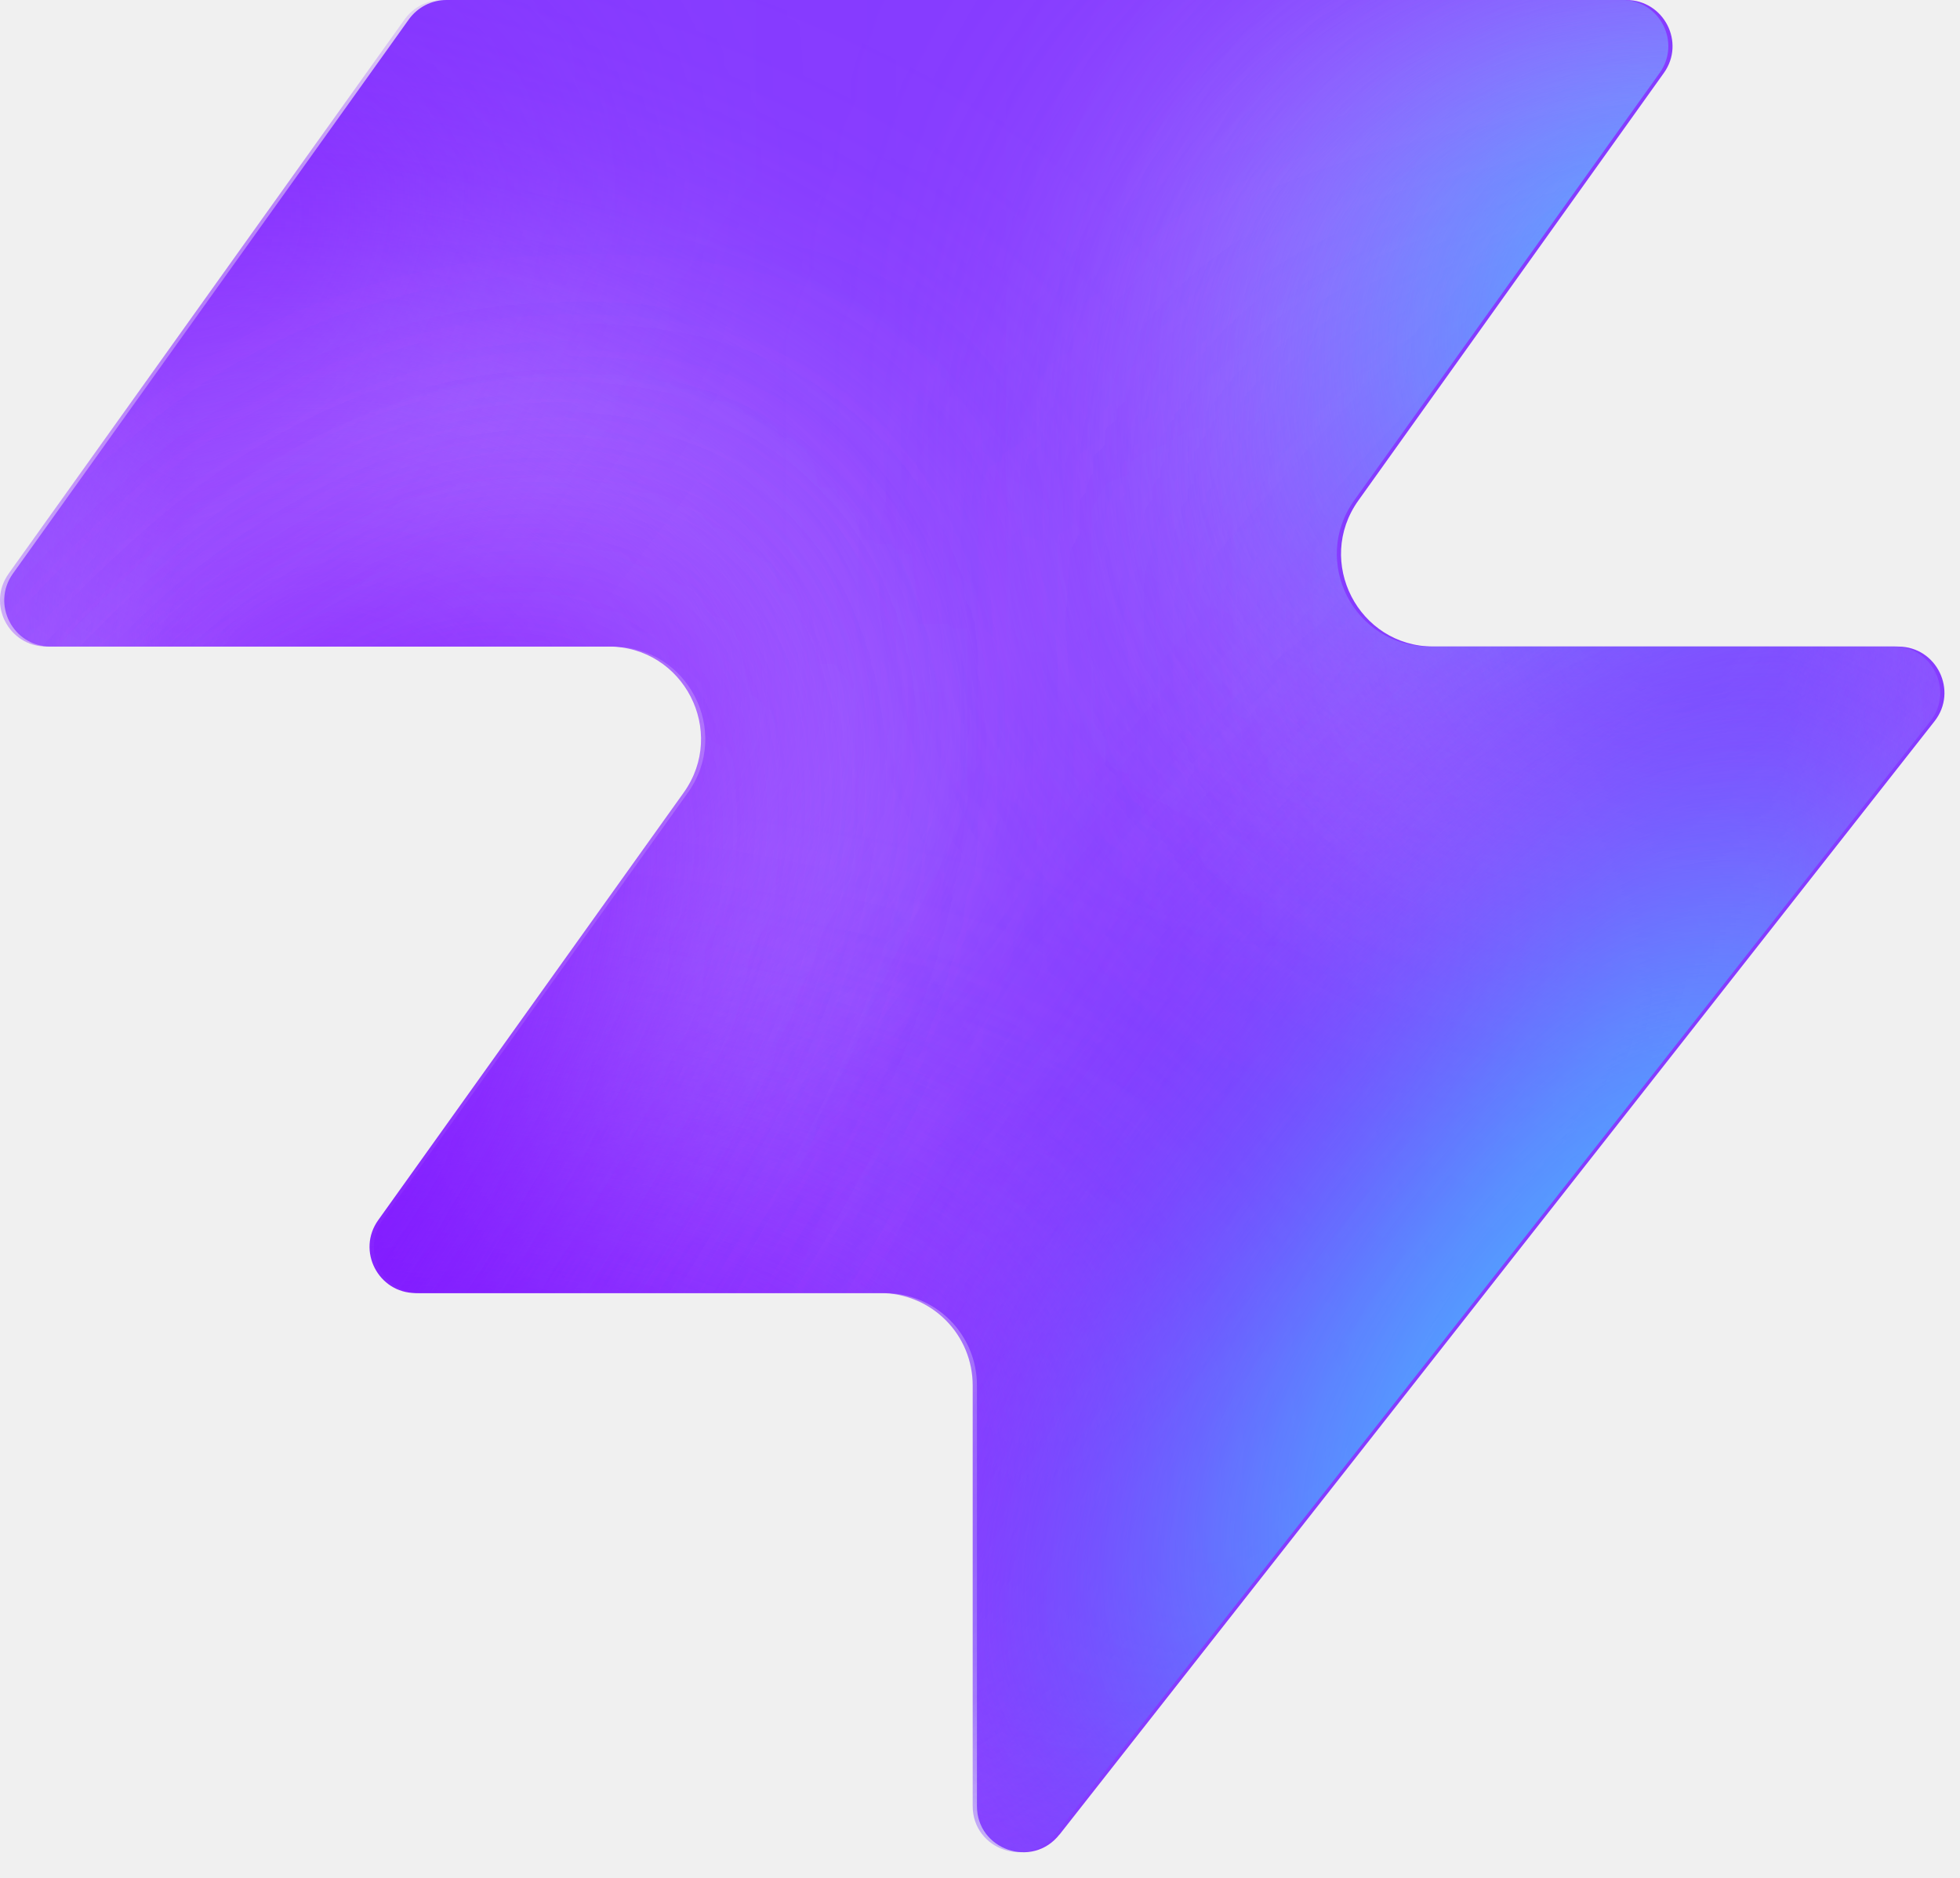
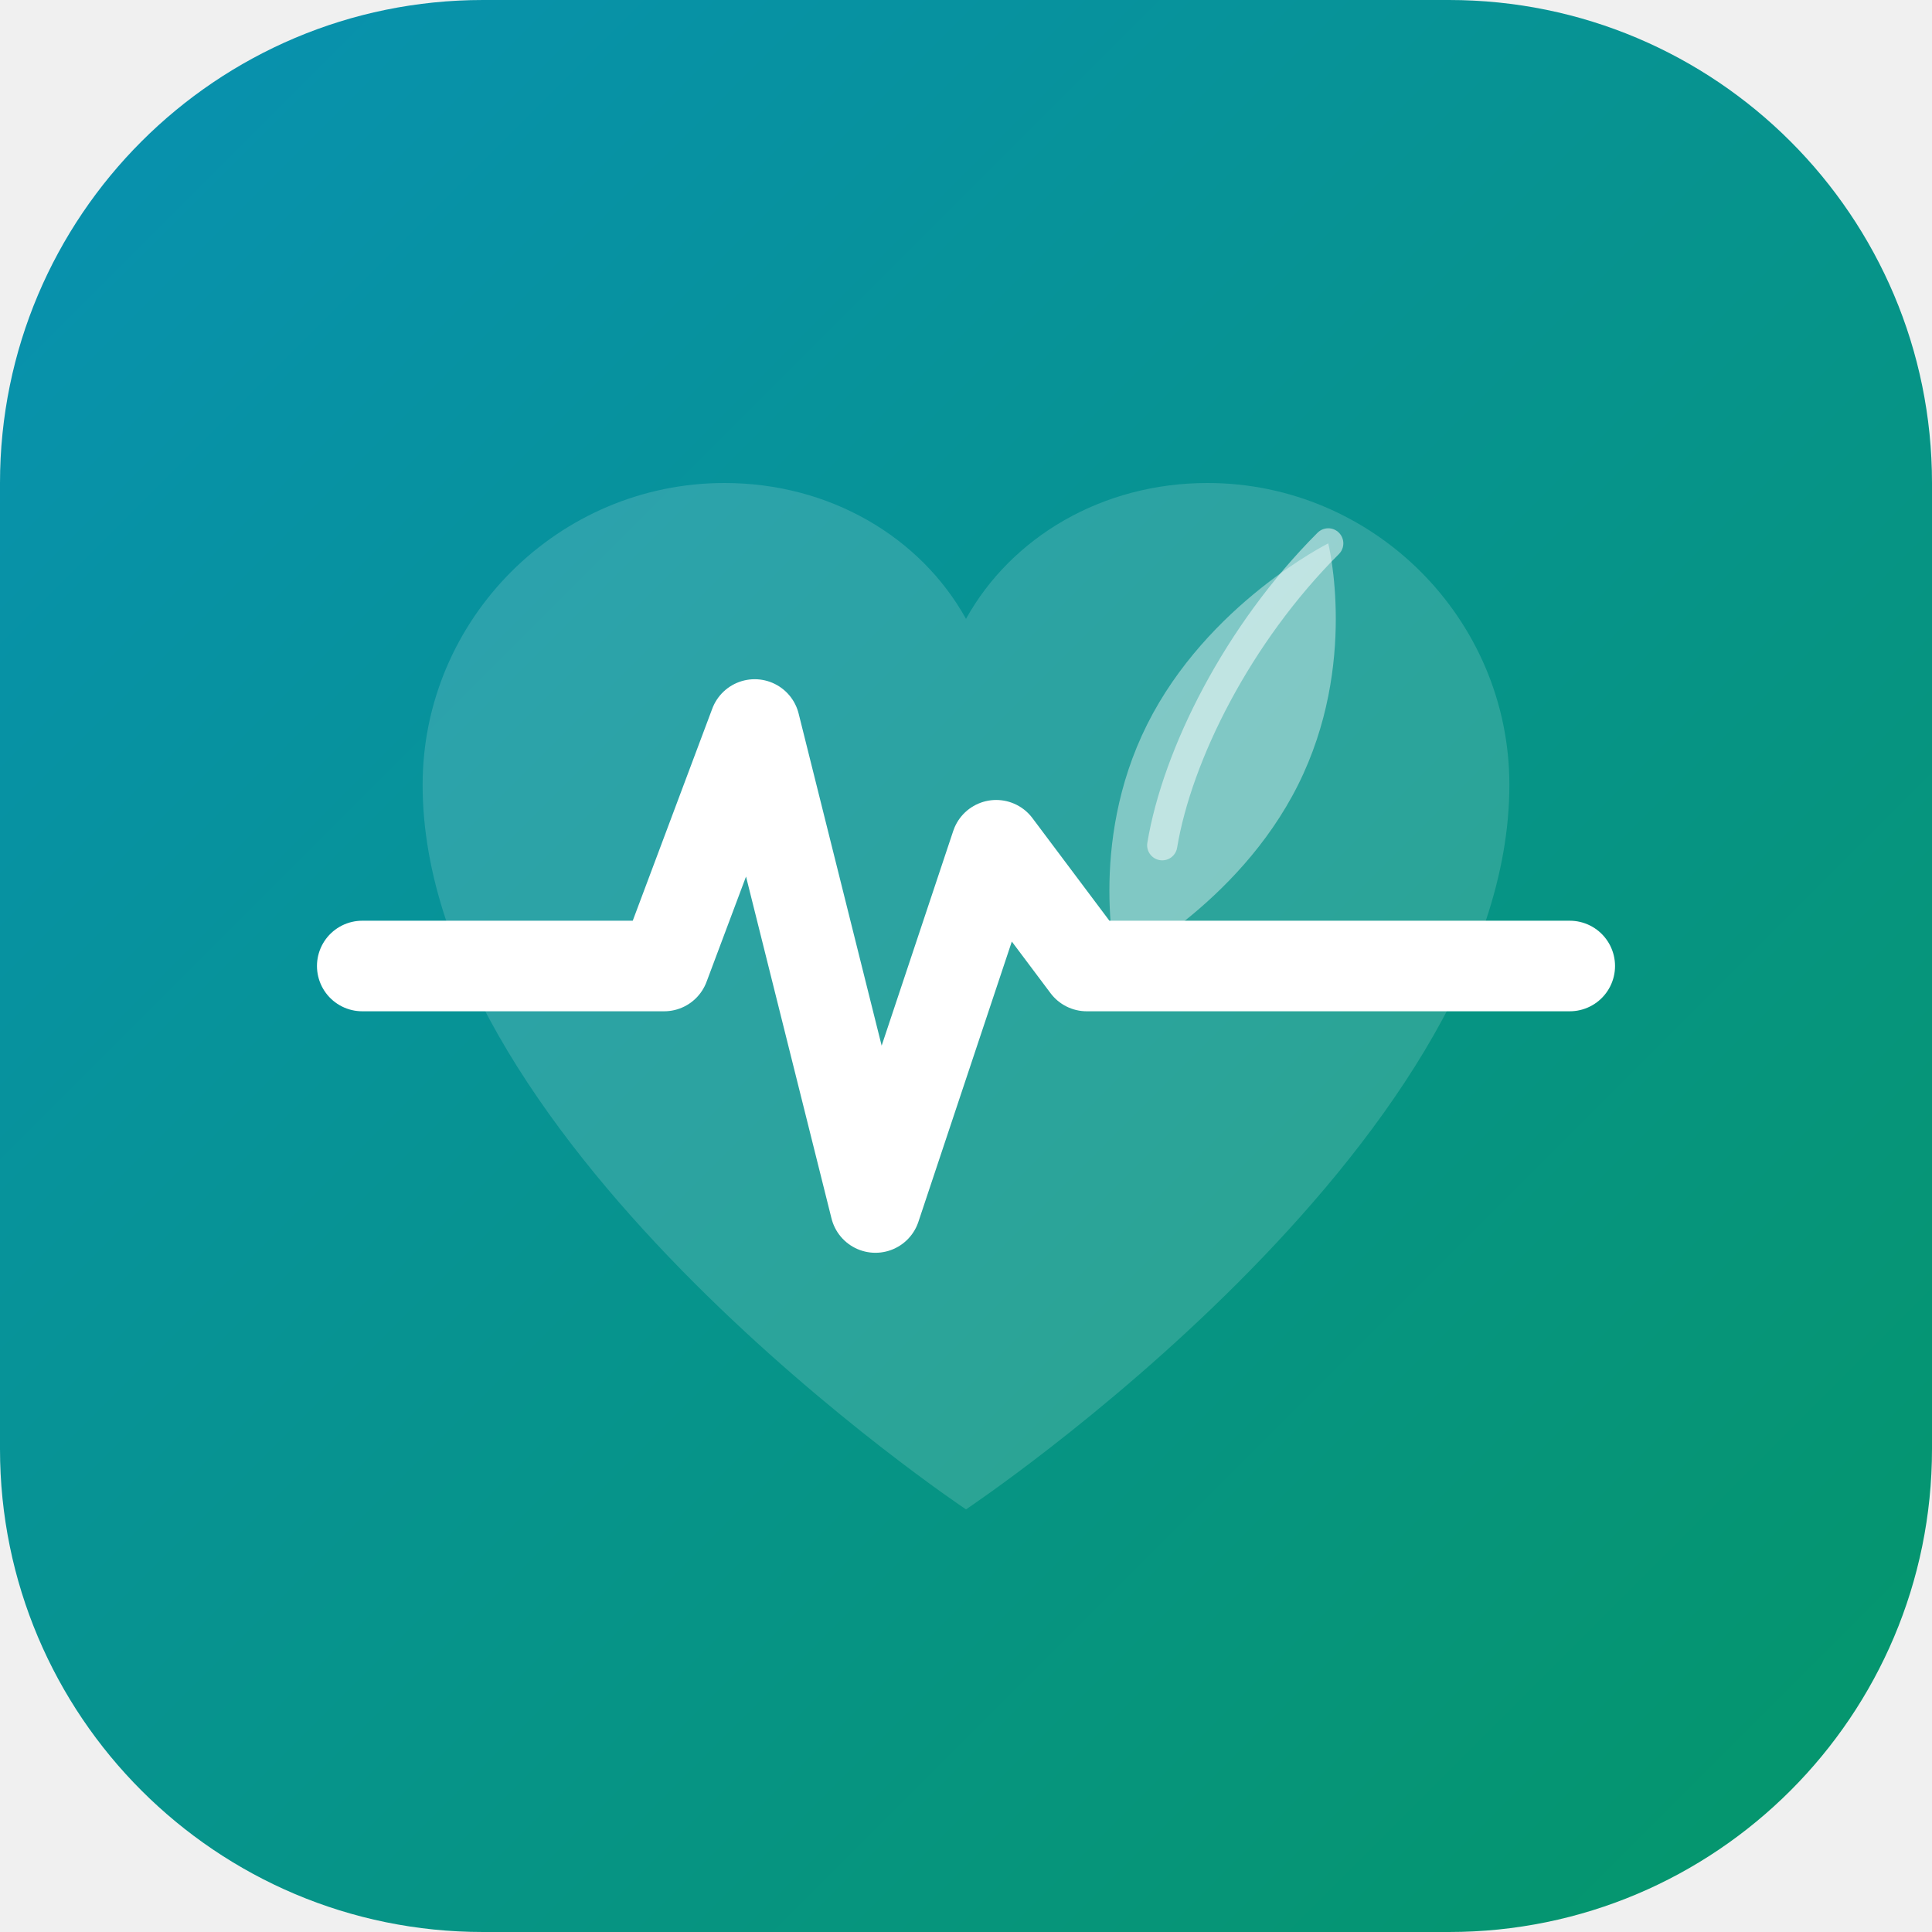
- <svg xmlns="http://www.w3.org/2000/svg" width="48" height="46" fill="none" viewBox="0 0 48 46">
-   <path fill="#863bff" d="M25.946 44.938c-.664.845-2.021.375-2.021-.698V33.937a2.26 2.26 0 0 0-2.262-2.262H10.287c-.92 0-1.456-1.04-.92-1.788l7.48-10.471c1.07-1.497 0-3.578-1.842-3.578H1.237c-.92 0-1.456-1.04-.92-1.788L10.013.474c.214-.297.556-.474.92-.474h28.894c.92 0 1.456 1.04.92 1.788l-7.48 10.471c-1.07 1.498 0 3.579 1.842 3.579h11.377c.943 0 1.473 1.088.89 1.83L25.947 44.94z" style="fill:#863bff;fill:color(display-p3 .525 .23 1);fill-opacity:1" />
-   <mask id="a" width="48" height="46" x="0" y="0" maskUnits="userSpaceOnUse" style="mask-type:alpha">
-     <path fill="#000" d="M25.842 44.938c-.664.844-2.021.375-2.021-.698V33.937a2.26 2.26 0 0 0-2.262-2.262H10.183c-.92 0-1.456-1.04-.92-1.788l7.48-10.471c1.07-1.498 0-3.579-1.842-3.579H1.133c-.92 0-1.456-1.04-.92-1.787L9.91.473c.214-.297.556-.474.92-.474h28.894c.92 0 1.456 1.04.92 1.788l-7.48 10.471c-1.07 1.498 0 3.578 1.842 3.578h11.377c.943 0 1.473 1.088.89 1.832L25.843 44.94z" style="fill:#000;fill-opacity:1" />
-   </mask>
-   <g mask="url(#a)">
-     <g filter="url(#b)">
-       <ellipse cx="5.508" cy="14.704" fill="#ede6ff" rx="5.508" ry="14.704" style="fill:#ede6ff;fill:color(display-p3 .927 .903 1);fill-opacity:1" transform="matrix(.00324 1 1 -.00324 -4.47 31.516)" />
-     </g>
-     <g filter="url(#c)">
-       <ellipse cx="10.399" cy="29.851" fill="#ede6ff" rx="10.399" ry="29.851" style="fill:#ede6ff;fill:color(display-p3 .927 .903 1);fill-opacity:1" transform="matrix(.00324 1 1 -.00324 -39.328 7.883)" />
-     </g>
-     <g filter="url(#d)">
-       <ellipse cx="5.508" cy="30.487" fill="#7e14ff" rx="5.508" ry="30.487" style="fill:#7e14ff;fill:color(display-p3 .492 .077 1);fill-opacity:1" transform="rotate(89.814 -25.913 -14.639)scale(1 -1)" />
-     </g>
-     <g filter="url(#e)">
-       <ellipse cx="5.508" cy="30.599" fill="#7e14ff" rx="5.508" ry="30.599" style="fill:#7e14ff;fill:color(display-p3 .492 .077 1);fill-opacity:1" transform="rotate(89.814 -32.644 -3.334)scale(1 -1)" />
-     </g>
-     <g filter="url(#f)">
-       <ellipse cx="5.508" cy="30.599" fill="#7e14ff" rx="5.508" ry="30.599" style="fill:#7e14ff;fill:color(display-p3 .492 .077 1);fill-opacity:1" transform="matrix(.00324 1 1 -.00324 -34.34 30.47)" />
-     </g>
-     <g filter="url(#g)">
-       <ellipse cx="14.072" cy="22.078" fill="#ede6ff" rx="14.072" ry="22.078" style="fill:#ede6ff;fill:color(display-p3 .927 .903 1);fill-opacity:1" transform="rotate(93.35 24.506 48.493)scale(-1 1)" />
-     </g>
-     <g filter="url(#h)">
-       <ellipse cx="3.47" cy="21.501" fill="#7e14ff" rx="3.47" ry="21.501" style="fill:#7e14ff;fill:color(display-p3 .492 .077 1);fill-opacity:1" transform="rotate(89.009 28.708 47.59)scale(-1 1)" />
-     </g>
-     <g filter="url(#i)">
-       <ellipse cx="3.47" cy="21.501" fill="#7e14ff" rx="3.47" ry="21.501" style="fill:#7e14ff;fill:color(display-p3 .492 .077 1);fill-opacity:1" transform="rotate(89.009 28.708 47.59)scale(-1 1)" />
-     </g>
-     <g filter="url(#j)">
-       <ellipse cx=".387" cy="8.972" fill="#7e14ff" rx="4.407" ry="29.108" style="fill:#7e14ff;fill:color(display-p3 .492 .077 1);fill-opacity:1" transform="rotate(39.51 .387 8.972)" />
-     </g>
-     <g filter="url(#k)">
-       <ellipse cx="47.523" cy="-6.092" fill="#7e14ff" rx="4.407" ry="29.108" style="fill:#7e14ff;fill:color(display-p3 .492 .077 1);fill-opacity:1" transform="rotate(37.892 47.523 -6.092)" />
-     </g>
-     <g filter="url(#l)">
-       <ellipse cx="41.412" cy="6.333" fill="#47bfff" rx="5.971" ry="9.665" style="fill:#47bfff;fill:color(display-p3 .28 .748 1);fill-opacity:1" transform="rotate(37.892 41.412 6.333)" />
-     </g>
-     <g filter="url(#m)">
-       <ellipse cx="-1.879" cy="38.332" fill="#7e14ff" rx="4.407" ry="29.108" style="fill:#7e14ff;fill:color(display-p3 .492 .077 1);fill-opacity:1" transform="rotate(37.892 -1.88 38.332)" />
-     </g>
-     <g filter="url(#n)">
-       <ellipse cx="-1.879" cy="38.332" fill="#7e14ff" rx="4.407" ry="29.108" style="fill:#7e14ff;fill:color(display-p3 .492 .077 1);fill-opacity:1" transform="rotate(37.892 -1.88 38.332)" />
-     </g>
-     <g filter="url(#o)">
-       <ellipse cx="35.651" cy="29.907" fill="#7e14ff" rx="4.407" ry="29.108" style="fill:#7e14ff;fill:color(display-p3 .492 .077 1);fill-opacity:1" transform="rotate(37.892 35.651 29.907)" />
-     </g>
-     <g filter="url(#p)">
-       <ellipse cx="38.418" cy="32.4" fill="#47bfff" rx="5.971" ry="15.297" style="fill:#47bfff;fill:color(display-p3 .28 .748 1);fill-opacity:1" transform="rotate(37.892 38.418 32.4)" />
-     </g>
-   </g>
+ <svg xmlns="http://www.w3.org/2000/svg" viewBox="0 0 64 64" fill="none">
  <defs>
-     <filter id="b" width="60.045" height="41.654" x="-19.77" y="16.149" color-interpolation-filters="sRGB" filterUnits="userSpaceOnUse">
-       <feFlood flood-opacity="0" result="BackgroundImageFix" />
-       <feBlend in="SourceGraphic" in2="BackgroundImageFix" result="shape" />
-       <feGaussianBlur result="effect1_foregroundBlur_2002_17158" stdDeviation="7.659" />
-     </filter>
-     <filter id="c" width="90.34" height="51.437" x="-54.613" y="-7.533" color-interpolation-filters="sRGB" filterUnits="userSpaceOnUse">
-       <feFlood flood-opacity="0" result="BackgroundImageFix" />
-       <feBlend in="SourceGraphic" in2="BackgroundImageFix" result="shape" />
-       <feGaussianBlur result="effect1_foregroundBlur_2002_17158" stdDeviation="7.659" />
-     </filter>
-     <filter id="d" width="79.355" height="29.4" x="-49.64" y="2.03" color-interpolation-filters="sRGB" filterUnits="userSpaceOnUse">
-       <feFlood flood-opacity="0" result="BackgroundImageFix" />
-       <feBlend in="SourceGraphic" in2="BackgroundImageFix" result="shape" />
-       <feGaussianBlur result="effect1_foregroundBlur_2002_17158" stdDeviation="4.596" />
-     </filter>
-     <filter id="e" width="79.579" height="29.4" x="-45.045" y="20.029" color-interpolation-filters="sRGB" filterUnits="userSpaceOnUse">
-       <feFlood flood-opacity="0" result="BackgroundImageFix" />
-       <feBlend in="SourceGraphic" in2="BackgroundImageFix" result="shape" />
-       <feGaussianBlur result="effect1_foregroundBlur_2002_17158" stdDeviation="4.596" />
-     </filter>
-     <filter id="f" width="79.579" height="29.4" x="-43.513" y="21.178" color-interpolation-filters="sRGB" filterUnits="userSpaceOnUse">
-       <feFlood flood-opacity="0" result="BackgroundImageFix" />
-       <feBlend in="SourceGraphic" in2="BackgroundImageFix" result="shape" />
-       <feGaussianBlur result="effect1_foregroundBlur_2002_17158" stdDeviation="4.596" />
-     </filter>
-     <filter id="g" width="74.749" height="58.852" x="15.756" y="-17.901" color-interpolation-filters="sRGB" filterUnits="userSpaceOnUse">
-       <feFlood flood-opacity="0" result="BackgroundImageFix" />
-       <feBlend in="SourceGraphic" in2="BackgroundImageFix" result="shape" />
-       <feGaussianBlur result="effect1_foregroundBlur_2002_17158" stdDeviation="7.659" />
-     </filter>
-     <filter id="h" width="61.377" height="25.362" x="23.548" y="2.284" color-interpolation-filters="sRGB" filterUnits="userSpaceOnUse">
-       <feFlood flood-opacity="0" result="BackgroundImageFix" />
-       <feBlend in="SourceGraphic" in2="BackgroundImageFix" result="shape" />
-       <feGaussianBlur result="effect1_foregroundBlur_2002_17158" stdDeviation="4.596" />
-     </filter>
-     <filter id="i" width="61.377" height="25.362" x="23.548" y="2.284" color-interpolation-filters="sRGB" filterUnits="userSpaceOnUse">
-       <feFlood flood-opacity="0" result="BackgroundImageFix" />
-       <feBlend in="SourceGraphic" in2="BackgroundImageFix" result="shape" />
-       <feGaussianBlur result="effect1_foregroundBlur_2002_17158" stdDeviation="4.596" />
-     </filter>
-     <filter id="j" width="56.045" height="63.649" x="-27.636" y="-22.853" color-interpolation-filters="sRGB" filterUnits="userSpaceOnUse">
-       <feFlood flood-opacity="0" result="BackgroundImageFix" />
-       <feBlend in="SourceGraphic" in2="BackgroundImageFix" result="shape" />
-       <feGaussianBlur result="effect1_foregroundBlur_2002_17158" stdDeviation="4.596" />
-     </filter>
-     <filter id="k" width="54.814" height="64.646" x="20.116" y="-38.415" color-interpolation-filters="sRGB" filterUnits="userSpaceOnUse">
-       <feFlood flood-opacity="0" result="BackgroundImageFix" />
-       <feBlend in="SourceGraphic" in2="BackgroundImageFix" result="shape" />
-       <feGaussianBlur result="effect1_foregroundBlur_2002_17158" stdDeviation="4.596" />
-     </filter>
-     <filter id="l" width="33.541" height="35.313" x="24.641" y="-11.323" color-interpolation-filters="sRGB" filterUnits="userSpaceOnUse">
-       <feFlood flood-opacity="0" result="BackgroundImageFix" />
-       <feBlend in="SourceGraphic" in2="BackgroundImageFix" result="shape" />
-       <feGaussianBlur result="effect1_foregroundBlur_2002_17158" stdDeviation="4.596" />
-     </filter>
-     <filter id="m" width="54.814" height="64.646" x="-29.286" y="6.009" color-interpolation-filters="sRGB" filterUnits="userSpaceOnUse">
-       <feFlood flood-opacity="0" result="BackgroundImageFix" />
-       <feBlend in="SourceGraphic" in2="BackgroundImageFix" result="shape" />
-       <feGaussianBlur result="effect1_foregroundBlur_2002_17158" stdDeviation="4.596" />
-     </filter>
-     <filter id="n" width="54.814" height="64.646" x="-29.286" y="6.009" color-interpolation-filters="sRGB" filterUnits="userSpaceOnUse">
-       <feFlood flood-opacity="0" result="BackgroundImageFix" />
-       <feBlend in="SourceGraphic" in2="BackgroundImageFix" result="shape" />
-       <feGaussianBlur result="effect1_foregroundBlur_2002_17158" stdDeviation="4.596" />
-     </filter>
-     <filter id="o" width="54.814" height="64.646" x="8.244" y="-2.416" color-interpolation-filters="sRGB" filterUnits="userSpaceOnUse">
-       <feFlood flood-opacity="0" result="BackgroundImageFix" />
-       <feBlend in="SourceGraphic" in2="BackgroundImageFix" result="shape" />
-       <feGaussianBlur result="effect1_foregroundBlur_2002_17158" stdDeviation="4.596" />
-     </filter>
-     <filter id="p" width="39.409" height="43.623" x="18.713" y="10.588" color-interpolation-filters="sRGB" filterUnits="userSpaceOnUse">
-       <feFlood flood-opacity="0" result="BackgroundImageFix" />
-       <feBlend in="SourceGraphic" in2="BackgroundImageFix" result="shape" />
-       <feGaussianBlur result="effect1_foregroundBlur_2002_17158" stdDeviation="4.596" />
-     </filter>
+     <linearGradient id="g" x1="0" y1="0" x2="64" y2="64" gradientUnits="userSpaceOnUse">
+       <stop offset="0%" stop-color="#0891B2" />
+       <stop offset="100%" stop-color="#059669" />
+     </linearGradient>
+     <linearGradient id="g2" x1="0" y1="0" x2="64" y2="64" gradientUnits="userSpaceOnUse">
+       <stop offset="0%" stop-color="#06B6D4" />
+       <stop offset="100%" stop-color="#10B981" />
+     </linearGradient>
  </defs>
+   <rect width="64" height="64" rx="16" fill="url(#g)" />
+   <path d="M32 50C32 50 14 38 14 26c0-5.5 4.5-10 10-10 3.5 0 6.5 1.8 8 4.5C33.5 17.8 36.5 16 40 16c5.5 0 10 4.5 10 10C50 38 32 50 32 50z" fill="white" opacity="0.15" />
+   <path d="M12 32h10l3-8 4 16 4-12 3 4h16" stroke="white" stroke-width="3" stroke-linecap="round" stroke-linejoin="round" fill="none" />
+   <path d="M44 18c0 0-4 2-6 6s-1 8-1 8c0 0 4-2 6-6s1-8 1-8z" fill="white" opacity="0.4" />
+   <path d="M44 18c-3 3-5 7-5.5 10" stroke="white" stroke-width="1" stroke-linecap="round" opacity="0.5" fill="none" />
</svg>
